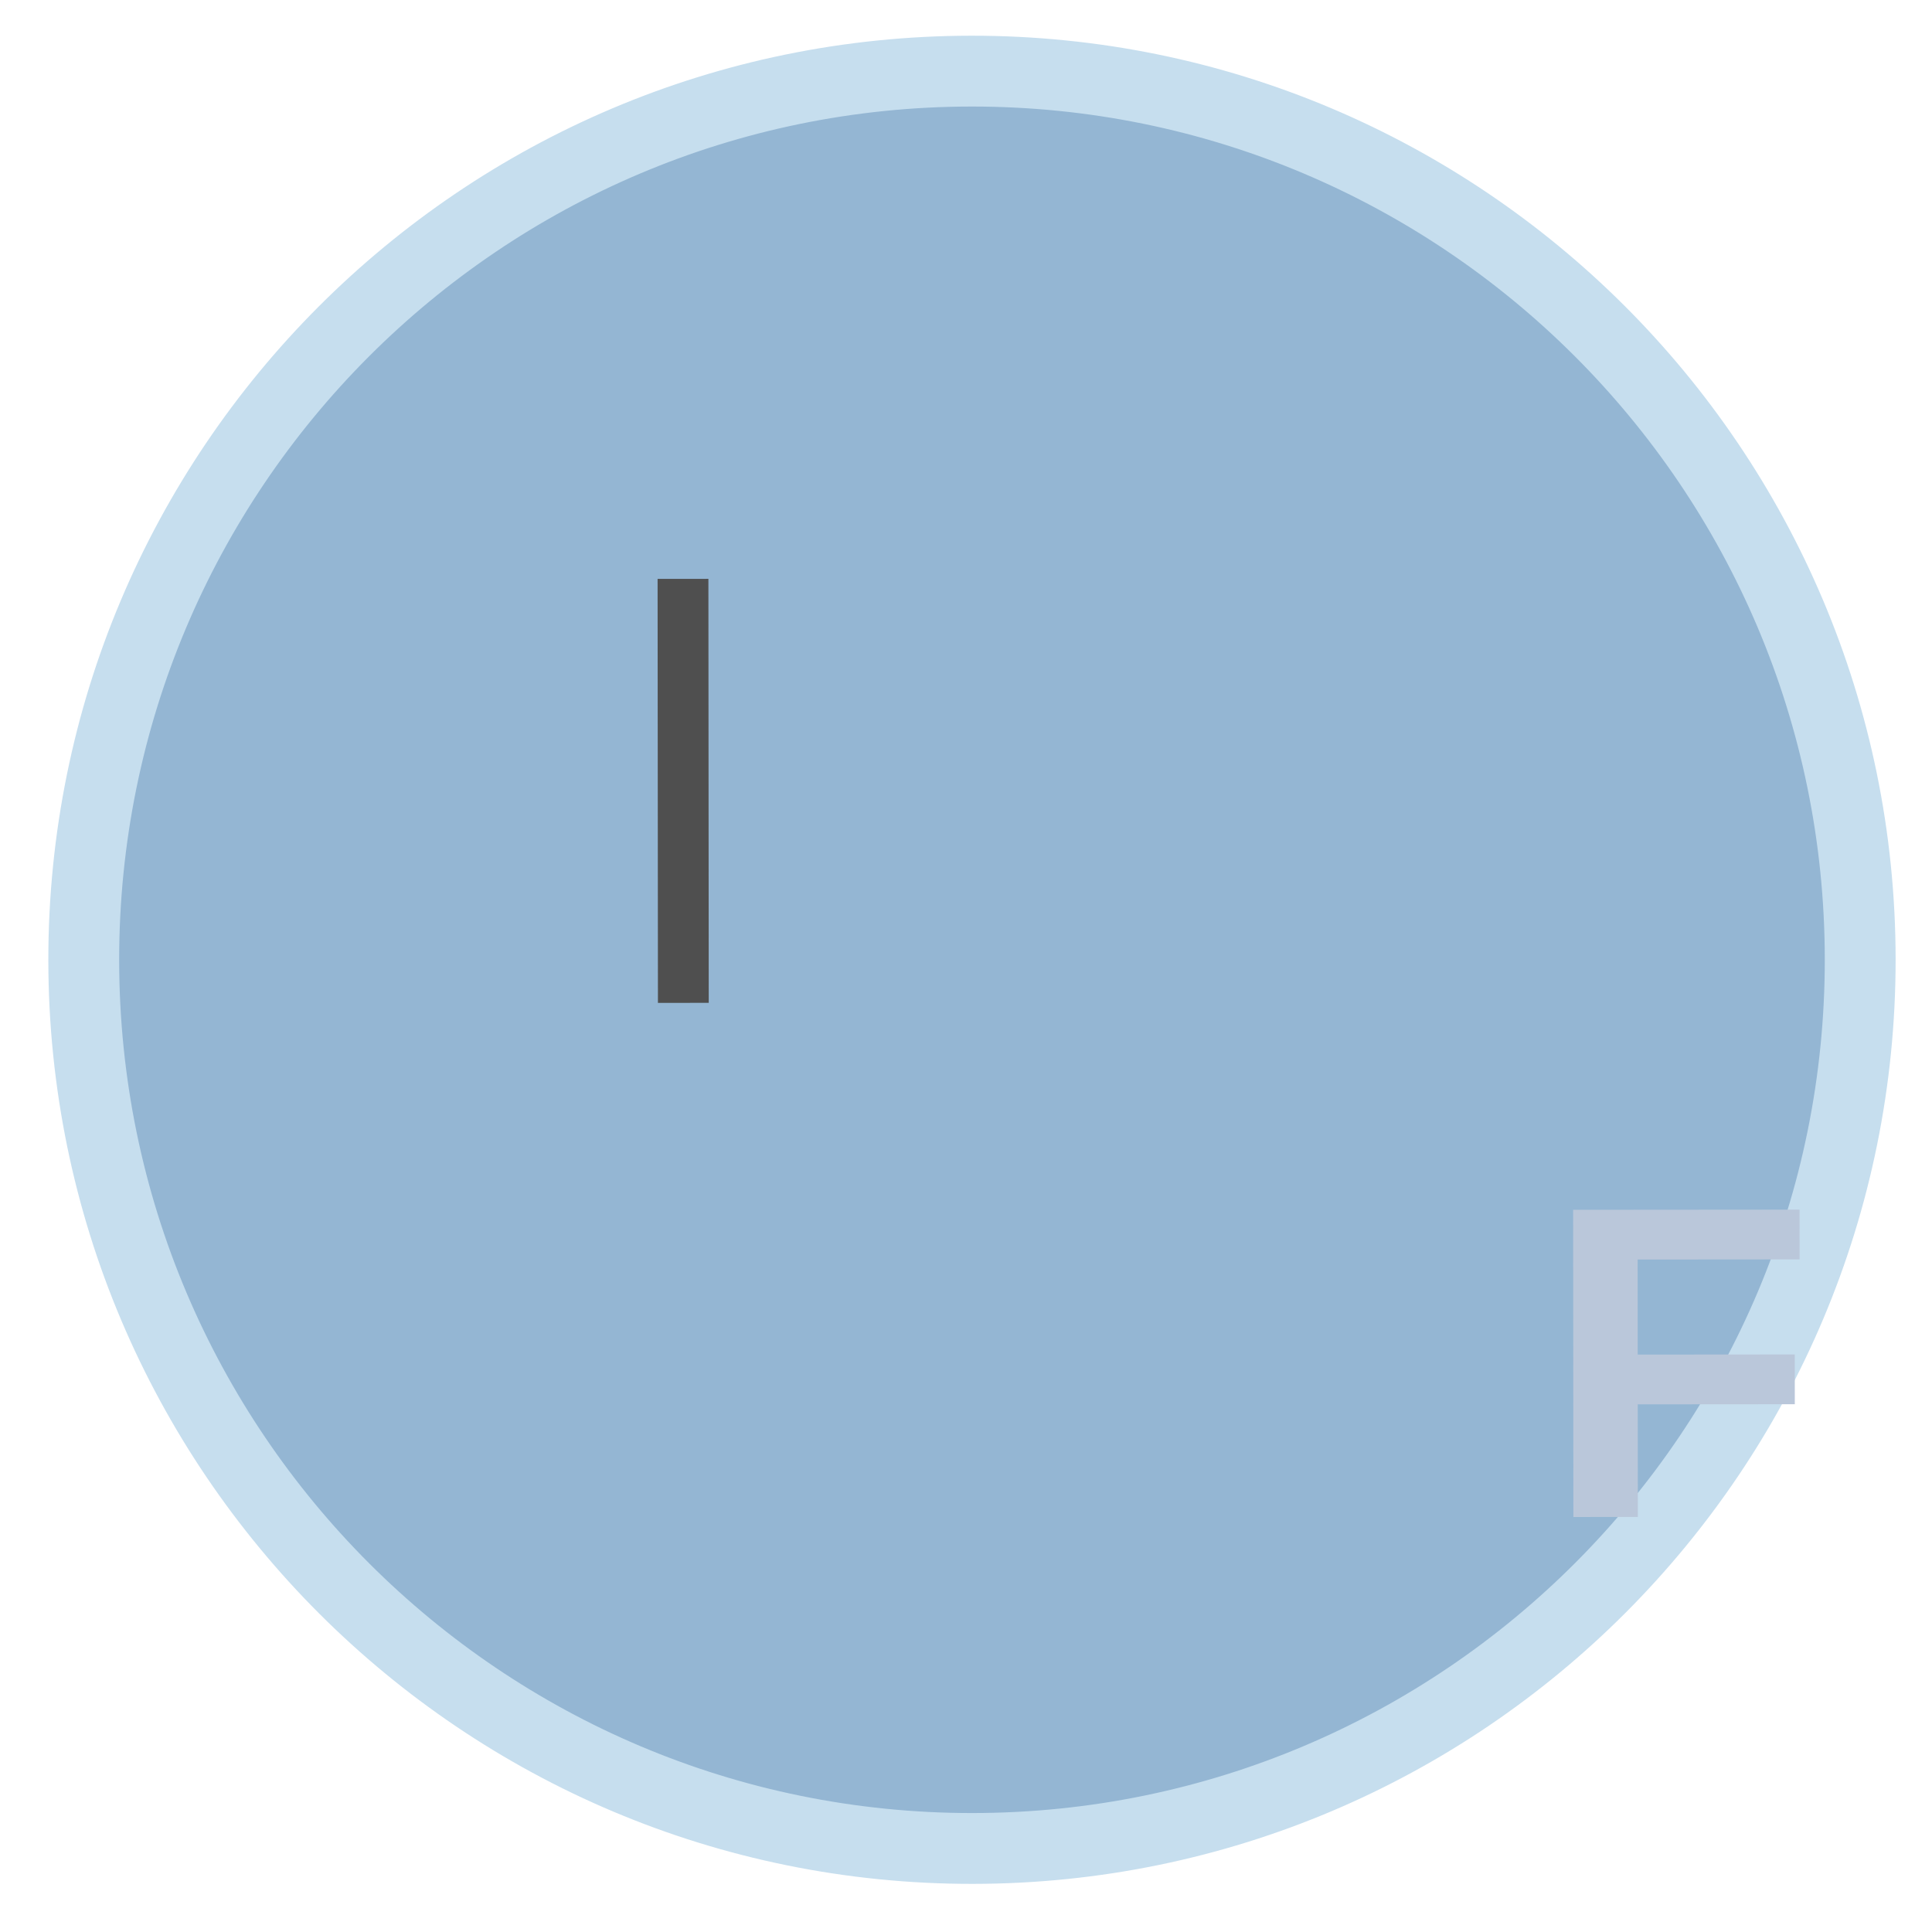
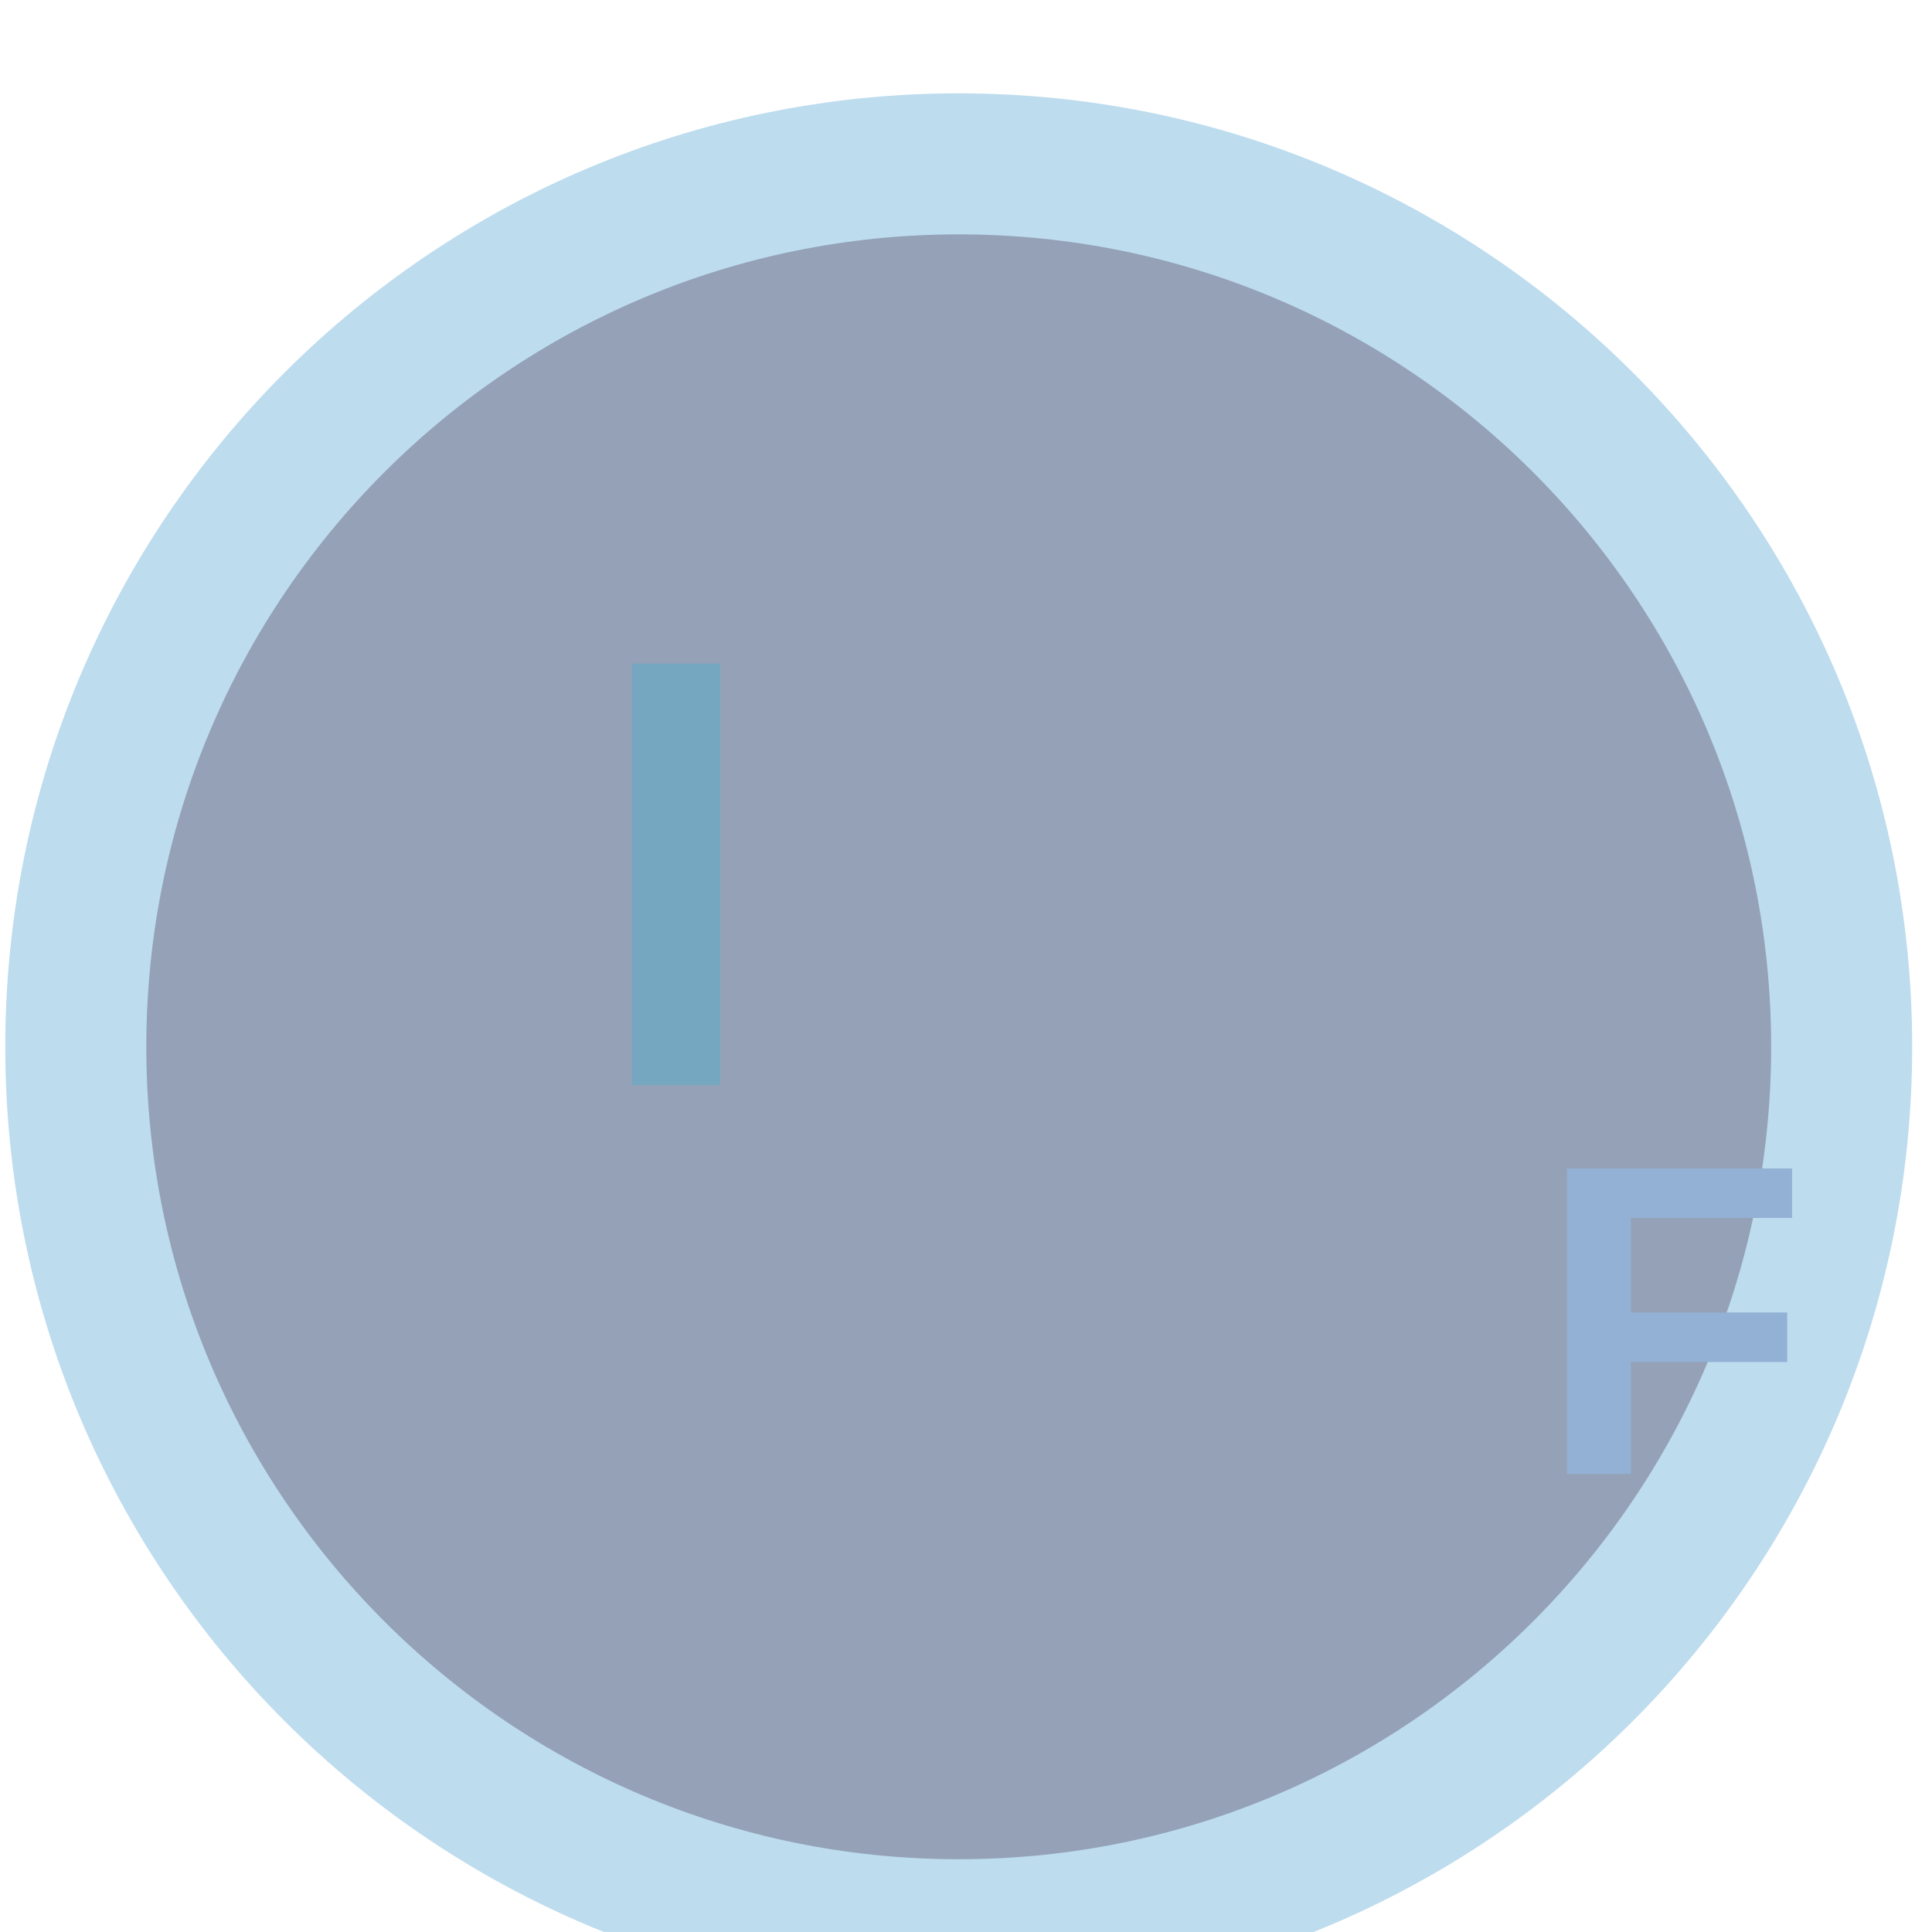
<svg xmlns="http://www.w3.org/2000/svg" width="74" height="74" viewBox="0 0 74 74" preserveAspectRatio="xMidYMid meet">
-   <g data-output-variation="1" transform="translate(0.0521 -0.0765) rotate(-0.0455 37 37)">
-     <ellipse id="perception_circle_background" cx="37.177" cy="36.839" rx="34.021" ry="34.038" fill="#94B6D3" stroke="#C6DEEE" stroke-width="2.713" />
-     <path id="perception_line" d="M 26.12 22.24 L 26.12 38.48" stroke="#4f4f4f" stroke-width="1.946" fill="none" stroke-linejoin="round" stroke-linecap="butt" />
-     <text id="perception_text_glyph" x="64.278" y="53.349" fill="#BAC7DA" font-family="Arial, Helvetica, sans-serif" font-size="17.1" font-weight="600" text-anchor="middle" dominant-baseline="middle">F</text>
+   <g transform="translate(-0.080572 3.292784) scale(0.994654)">
+     <ellipse id="perception_circle_background" cx="37" cy="37" rx="34" ry="34" fill="#94a1b6" stroke="#bddcee" stroke-width="5.431" />
+     <path id="perception_line" d="M 26.12 22.24 L 26.12 38.48" stroke="#75a7c0" stroke-width="3.389" fill="none" stroke-linejoin="round" stroke-linecap="butt" />
+     <text id="perception_text_glyph" x="64.5" y="53.45" fill="#92b1d5" font-family="Arial, Helvetica, sans-serif" font-size="17.1" font-weight="600" text-anchor="middle" dominant-baseline="alphabetic">F</text>
  </g>
</svg>
